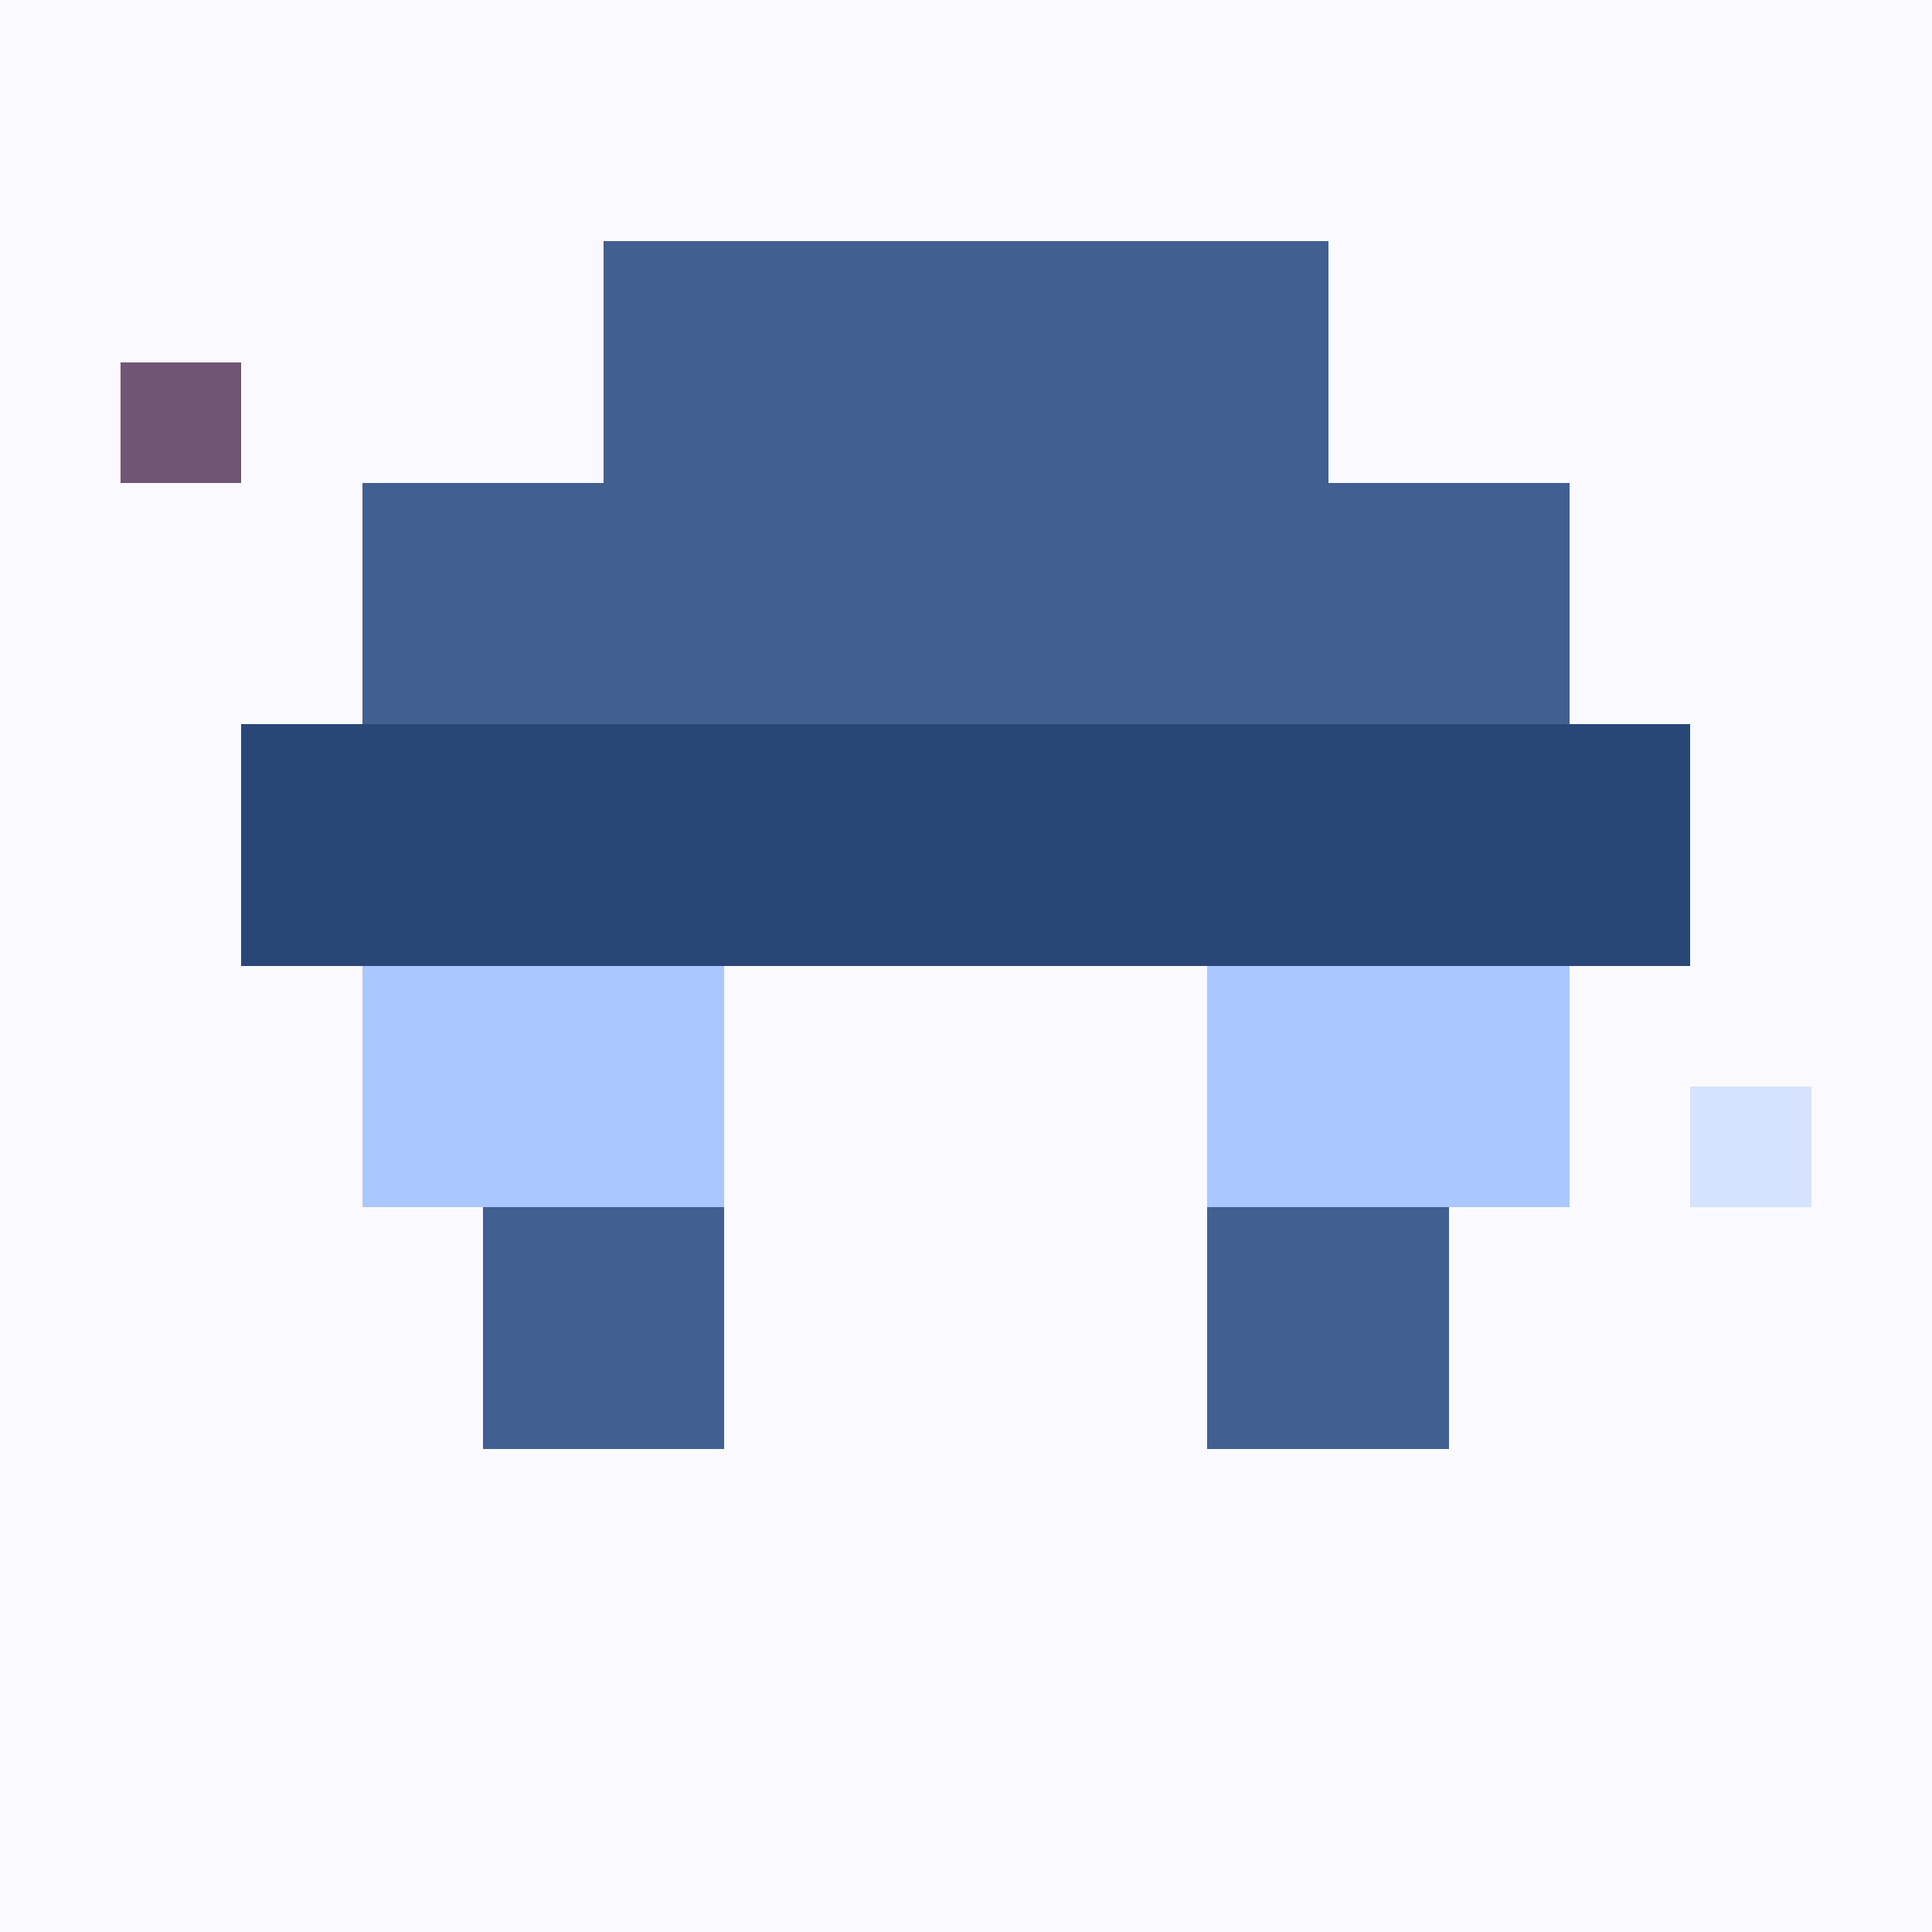
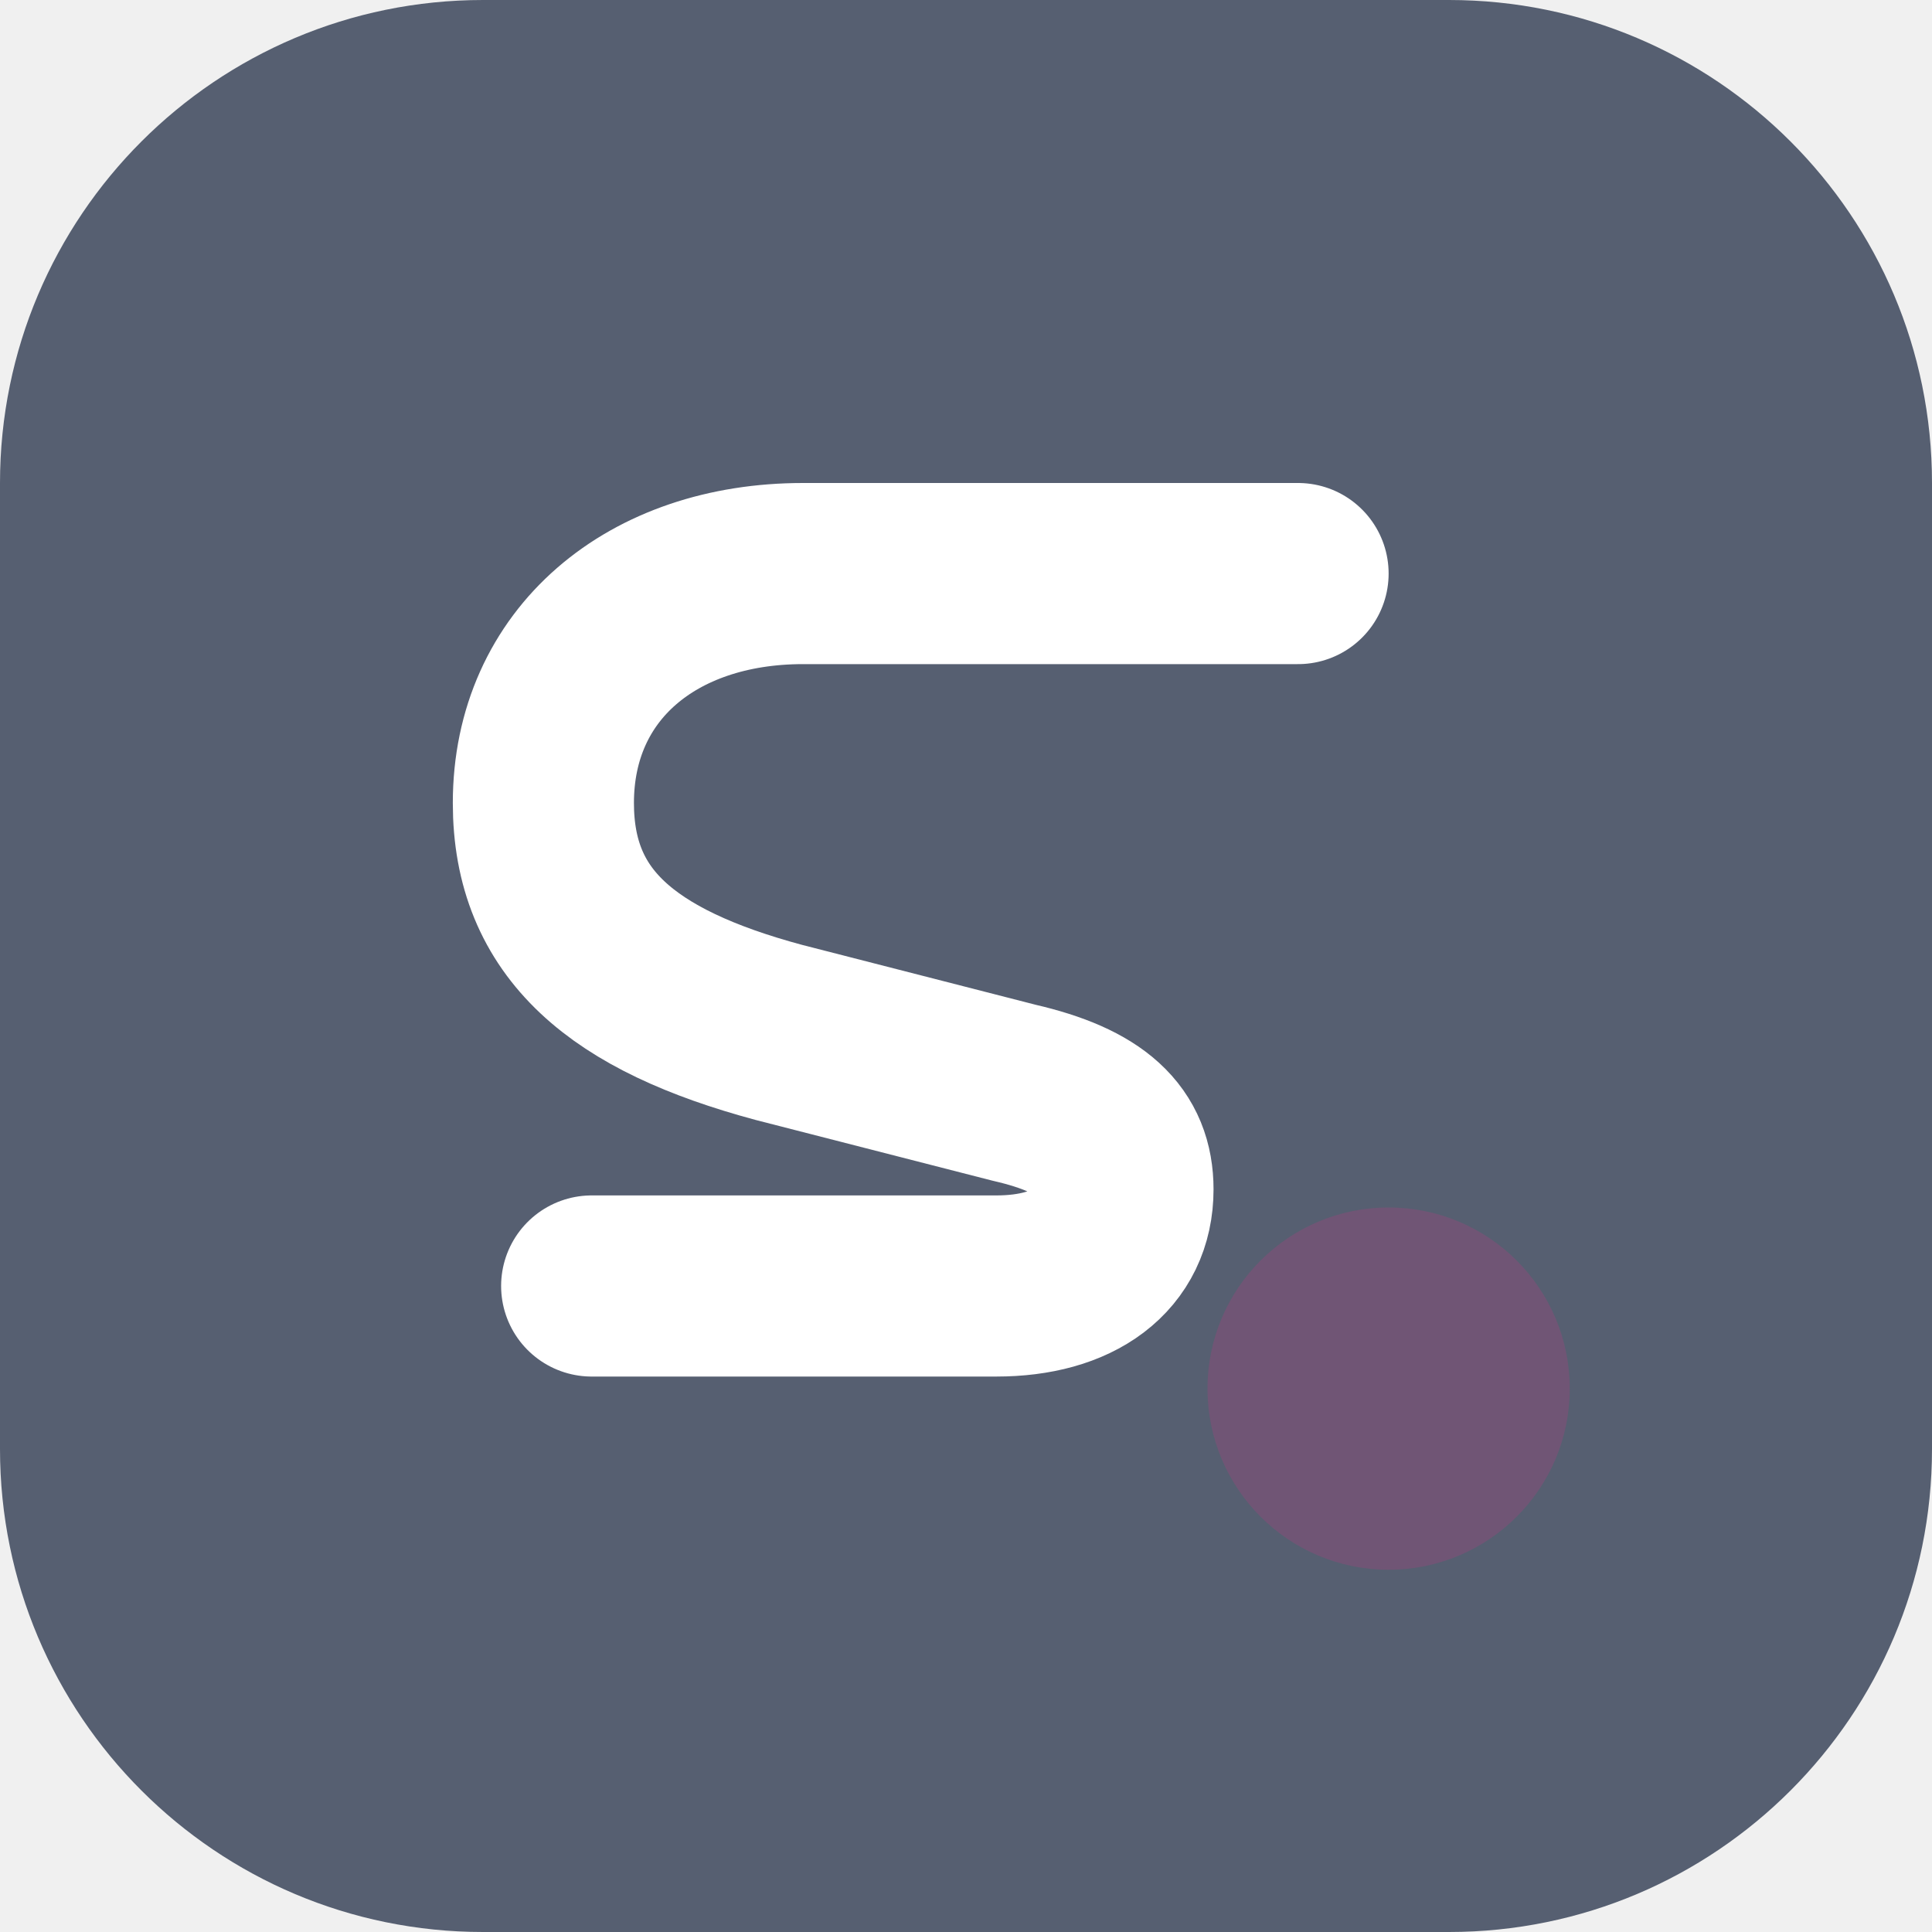
- <svg xmlns="http://www.w3.org/2000/svg" viewBox="0 0 32 32" shape-rendering="crispEdges">
-   <rect width="32" height="32" fill="#f9f9ff" />
-   <rect x="10" y="4" width="12" height="4" fill="#415f91">
-     <animate attributeName="opacity" values="1;.45;1" dur="1.1s" repeatCount="indefinite" />
-   </rect>
-   <rect x="6" y="8" width="20" height="4" fill="#415f91" />
-   <rect x="4" y="12" width="24" height="4" fill="#284777" />
-   <rect x="6" y="16" width="6" height="4" fill="#aac7ff" />
-   <rect x="20" y="16" width="6" height="4" fill="#aac7ff" />
-   <rect x="8" y="20" width="4" height="4" fill="#415f91" />
-   <rect x="20" y="20" width="4" height="4" fill="#415f91" />
-   <rect x="2" y="6" width="2" height="2" fill="#705575">
-     <animate attributeName="opacity" values="1;0;1" dur=".7s" repeatCount="indefinite" />
-   </rect>
-   <rect x="28" y="18" width="2" height="2" fill="#d6e3ff">
-     <animate attributeName="opacity" values="0;1;0" dur=".9s" repeatCount="indefinite" />
-   </rect>
+ <svg xmlns="http://www.w3.org/2000/svg" viewBox="0 0 32 32">
+   <rect width="32" height="32" rx="8" fill="#565f71" />
+   <path d="M21.5 9.5h-8.2c-2.5 0-4.3 1.5-4.3 3.8 0 2 1.3 3.1 3.9 3.8l3.9 1c1.3.3 1.8.8 1.8 1.6 0 1-.8 1.6-2.1 1.6H9.8" fill="none" stroke="#ffffff" stroke-width="3" stroke-linecap="round" stroke-linejoin="round" />
+   <circle cx="23" cy="23" r="3" fill="#705575" />
</svg>
